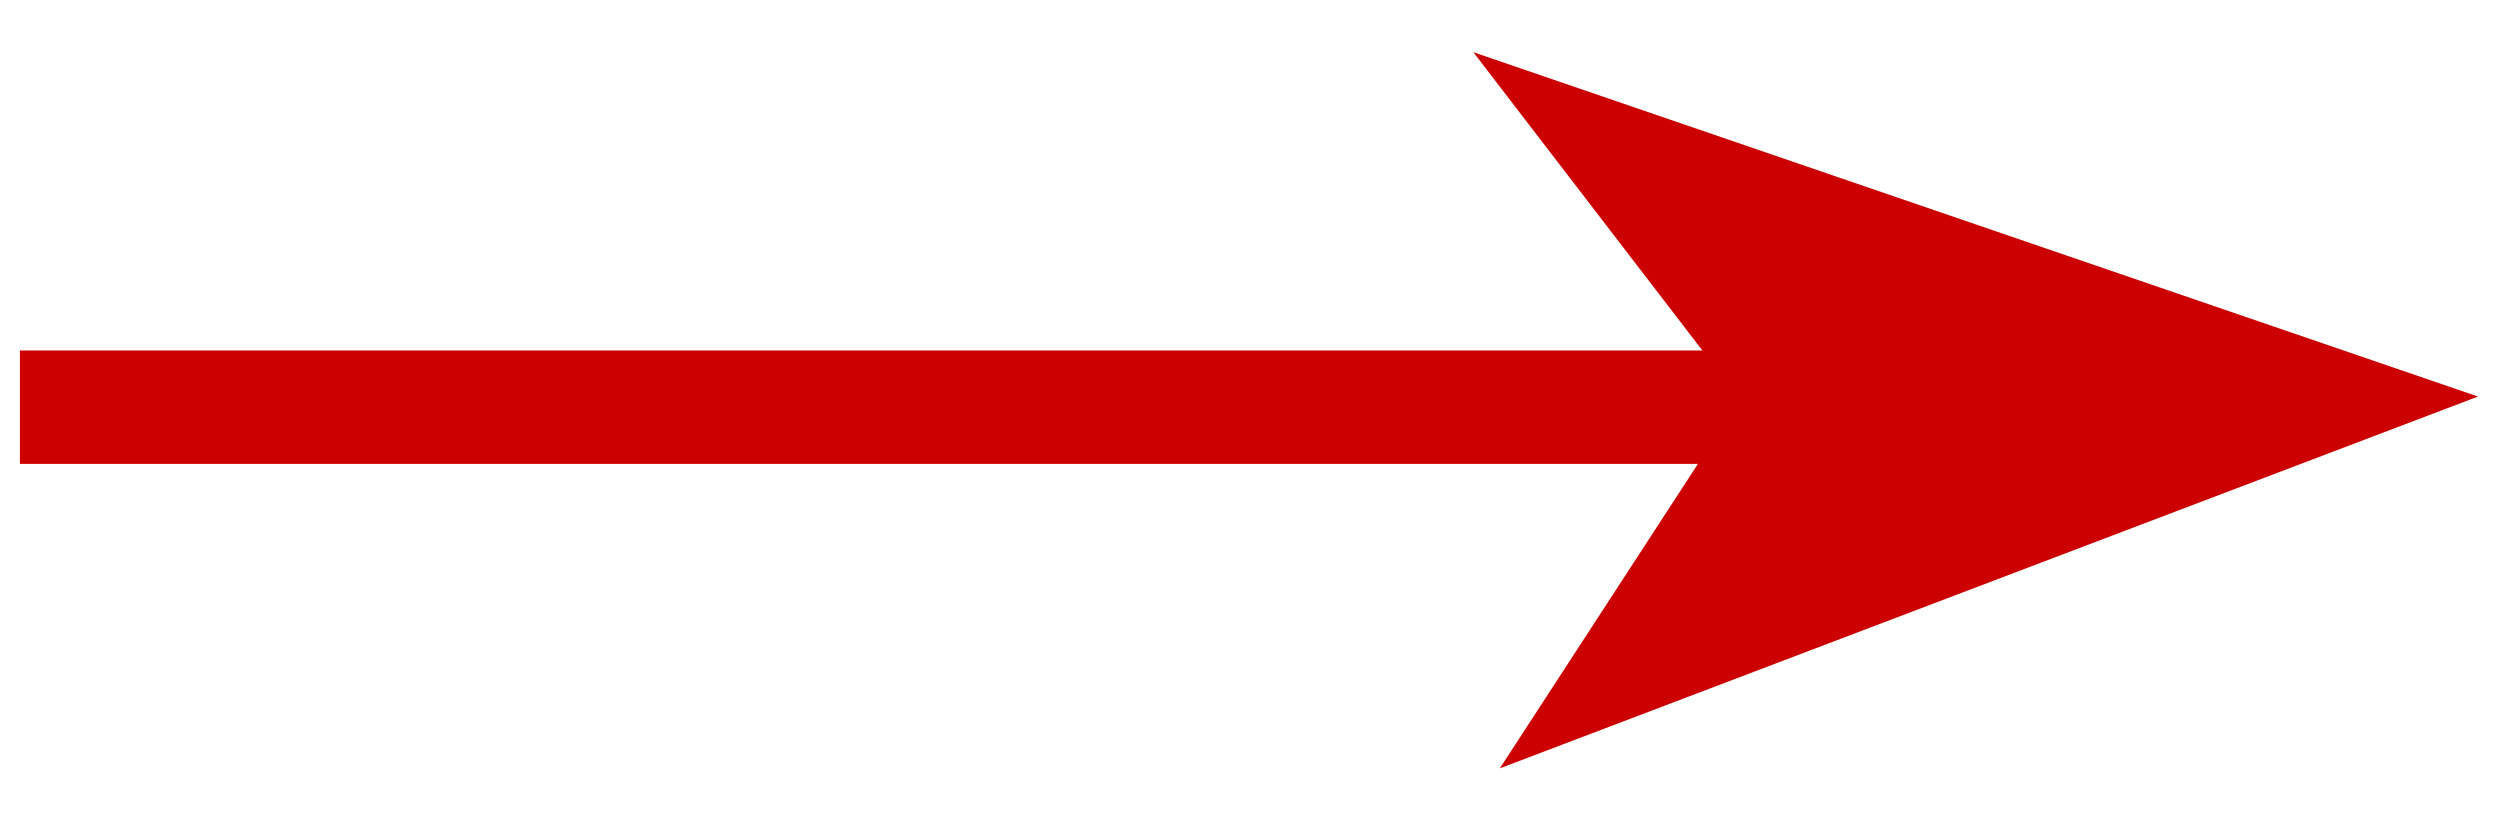
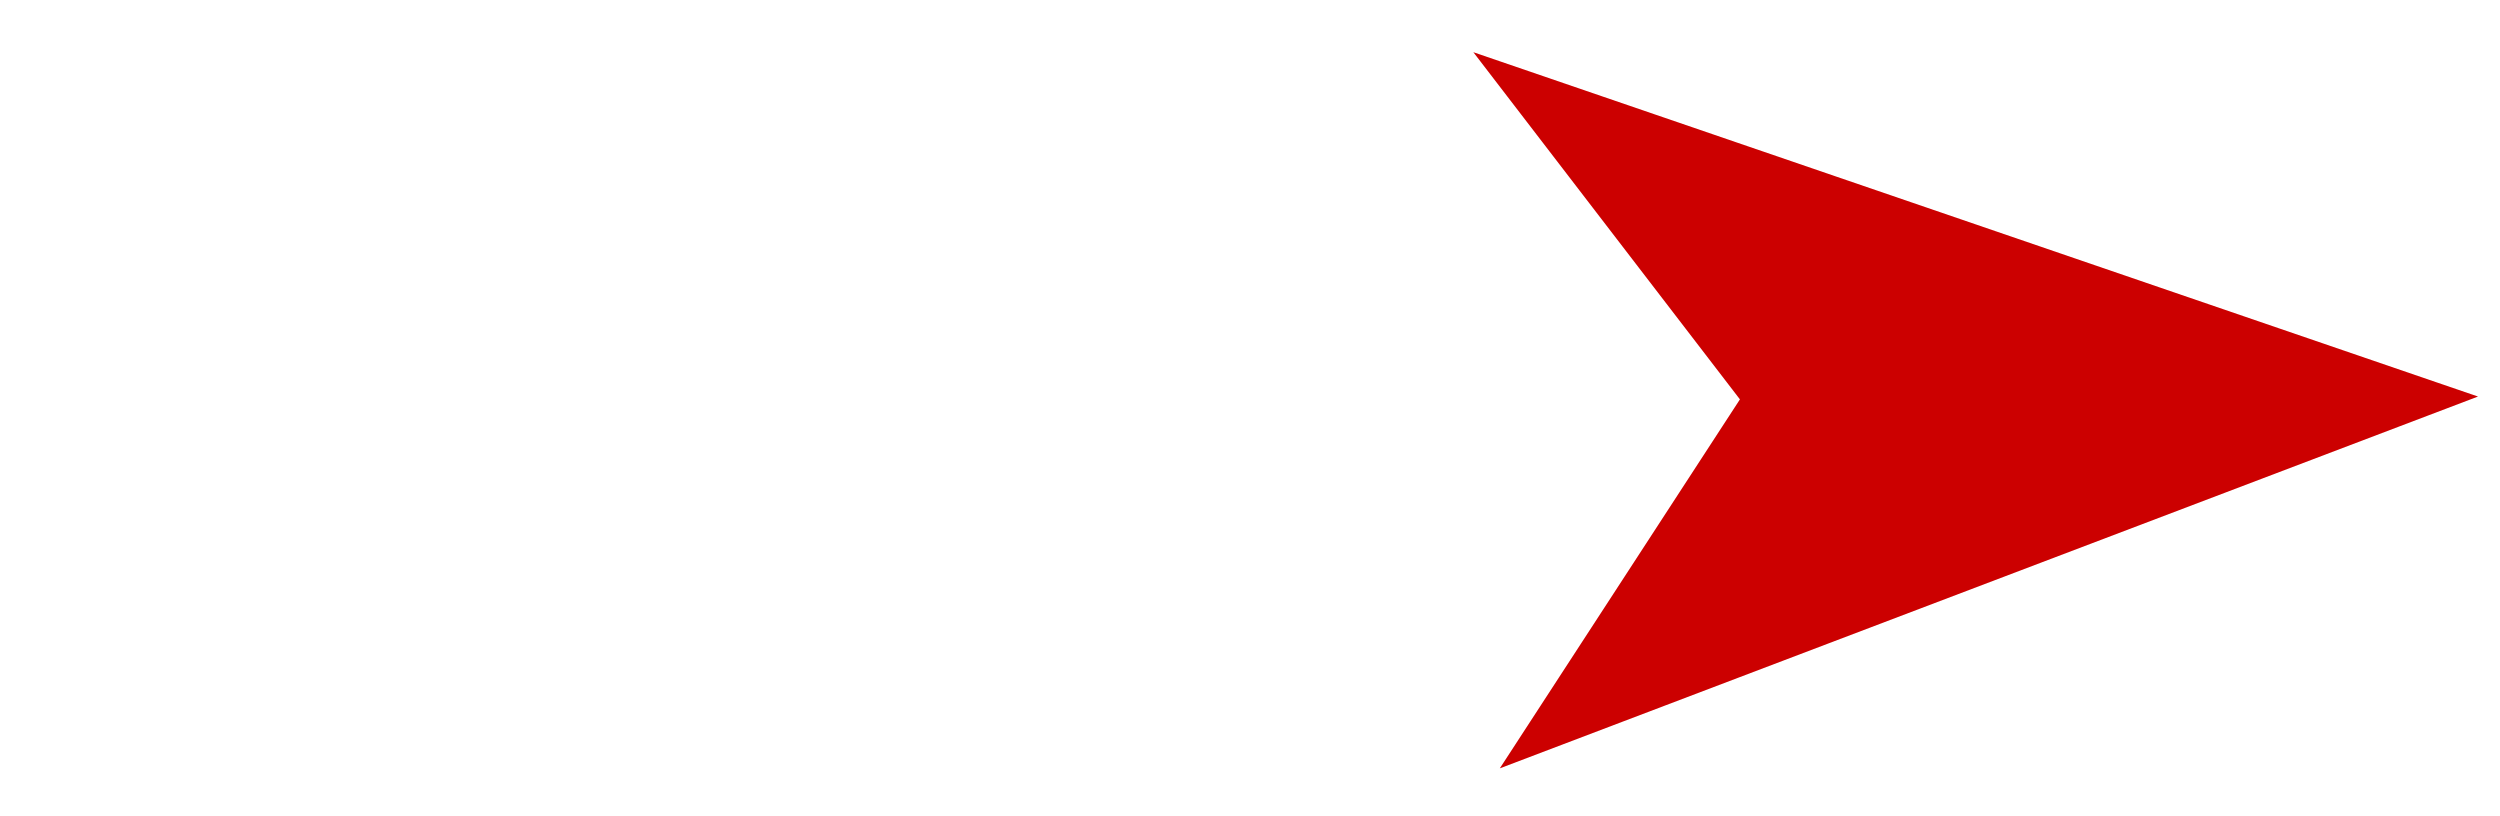
<svg xmlns="http://www.w3.org/2000/svg" width="46" height="15" viewBox="0 0 46 15" version="1.1" id="svg5464">
-   <defs id="defs5458" />
+   <defs id="defs5458">
+     <pattern id="Strips2_1" patternTransform="translate(0,0) scale(10,10)" height="1" width="1.5" patternUnits="userSpaceOnUse">
+       <rect id="rect1594" height="2" width="1" y="-0.5" x="0" style="fill:black;stroke:none" />
+     </pattern>
+     <pattern id="Strips2_1-239-708" patternTransform="translate(0,0) scale(10,10)" height="1" width="1.5" patternUnits="userSpaceOnUse">
+       <rect id="rect2299" height="2" width="1" y="-0.5" x="0" style="fill:#cc0000;stroke:none;opacity:1" />
+     </pattern>
+   </defs>
  <g id="layer1" transform="translate(0,-1107.52)">
    <g style="fill:none;fill-rule:evenodd;stroke:none;stroke-width:1" id="g1839" transform="matrix(1.019377,0,0,0.9485276,-576.7278,1080.075)">
-       <path style="color:#000000;font-style:normal;font-variant:normal;font-weight:normal;font-stretch:normal;font-size:medium;line-height:normal;font-family:sans-serif;font-variant-ligatures:normal;font-variant-position:normal;font-variant-caps:normal;font-variant-numeric:normal;font-variant-alternates:normal;font-feature-settings:normal;text-indent:0;text-align:start;text-decoration:none;text-decoration-line:none;text-decoration-style:solid;text-decoration-color:#000000;letter-spacing:normal;word-spacing:normal;text-transform:none;writing-mode:lr-tb;direction:ltr;text-orientation:mixed;dominant-baseline:auto;baseline-shift:baseline;text-anchor:start;white-space:normal;shape-padding:0;clip-rule:nonzero;display:inline;overflow:visible;visibility:visible;opacity:1;isolation:auto;mix-blend-mode:normal;color-interpolation:sRGB;color-interpolation-filters:linearRGB;solid-color:#000000;solid-opacity:1;vector-effect:none;fill:#cc0000;fill-opacity:1;fill-rule:nonzero;stroke:#cc0000;stroke-width:0.2;stroke-linecap:butt;stroke-linejoin:miter;stroke-miterlimit:4;stroke-dasharray:none;stroke-dashoffset:2.9;stroke-opacity:1;color-rendering:auto;image-rendering:auto;shape-rendering:auto;text-rendering:auto;enable-background:accumulate" d="m 566.224,35.833 v 2 H 599 v -2 z" id="path3585" />
+       <path style="color:#000000;font-style:normal;font-variant:normal;font-weight:normal;font-stretch:normal;font-size:medium;line-height:normal;font-family:sans-serif;font-variant-ligatures:normal;font-variant-position:normal;font-variant-caps:normal;font-variant-numeric:normal;font-variant-alternates:normal;font-feature-settings:normal;text-indent:0;text-align:start;text-decoration:none;text-decoration-line:none;text-decoration-style:solid;text-decoration-color:#000000;letter-spacing:normal;word-spacing:normal;text-transform:none;writing-mode:lr-tb;direction:ltr;text-orientation:mixed;dominant-baseline:auto;baseline-shift:baseline;text-anchor:start;white-space:normal;shape-padding:0;clip-rule:nonzero;display:inline;overflow:visible;visibility:visible;opacity:1;isolation:auto;mix-blend-mode:normal;color-interpolation:sRGB;color-interpolation-filters:linearRGB;solid-color:#000000;solid-opacity:1;vector-effect:none;fill:url(#Strips2_1-239-708);fill-opacity:1;fill-rule:nonzero;stroke:none;stroke-width:0.2;stroke-linecap:butt;stroke-linejoin:miter;stroke-miterlimit:4;stroke-dasharray:0.601, 0.601;stroke-dashoffset:0;stroke-opacity:1;color-rendering:auto;image-rendering:auto;shape-rendering:auto;text-rendering:auto;enable-background:accumulate" d="m 566.224,35.833 v 2 H 599 v -2 z" id="path3585" />
      <path style="fill:#cc0000;fill-opacity:1;fill-rule:evenodd;stroke:#cc0000;stroke-width:0.88pt;stroke-opacity:1" d="m 597.873,36.655 -3.615,5.97 14.615,-5.97 -14.929,-5.499 z" id="path1845" />
    </g>
  </g>
</svg>
